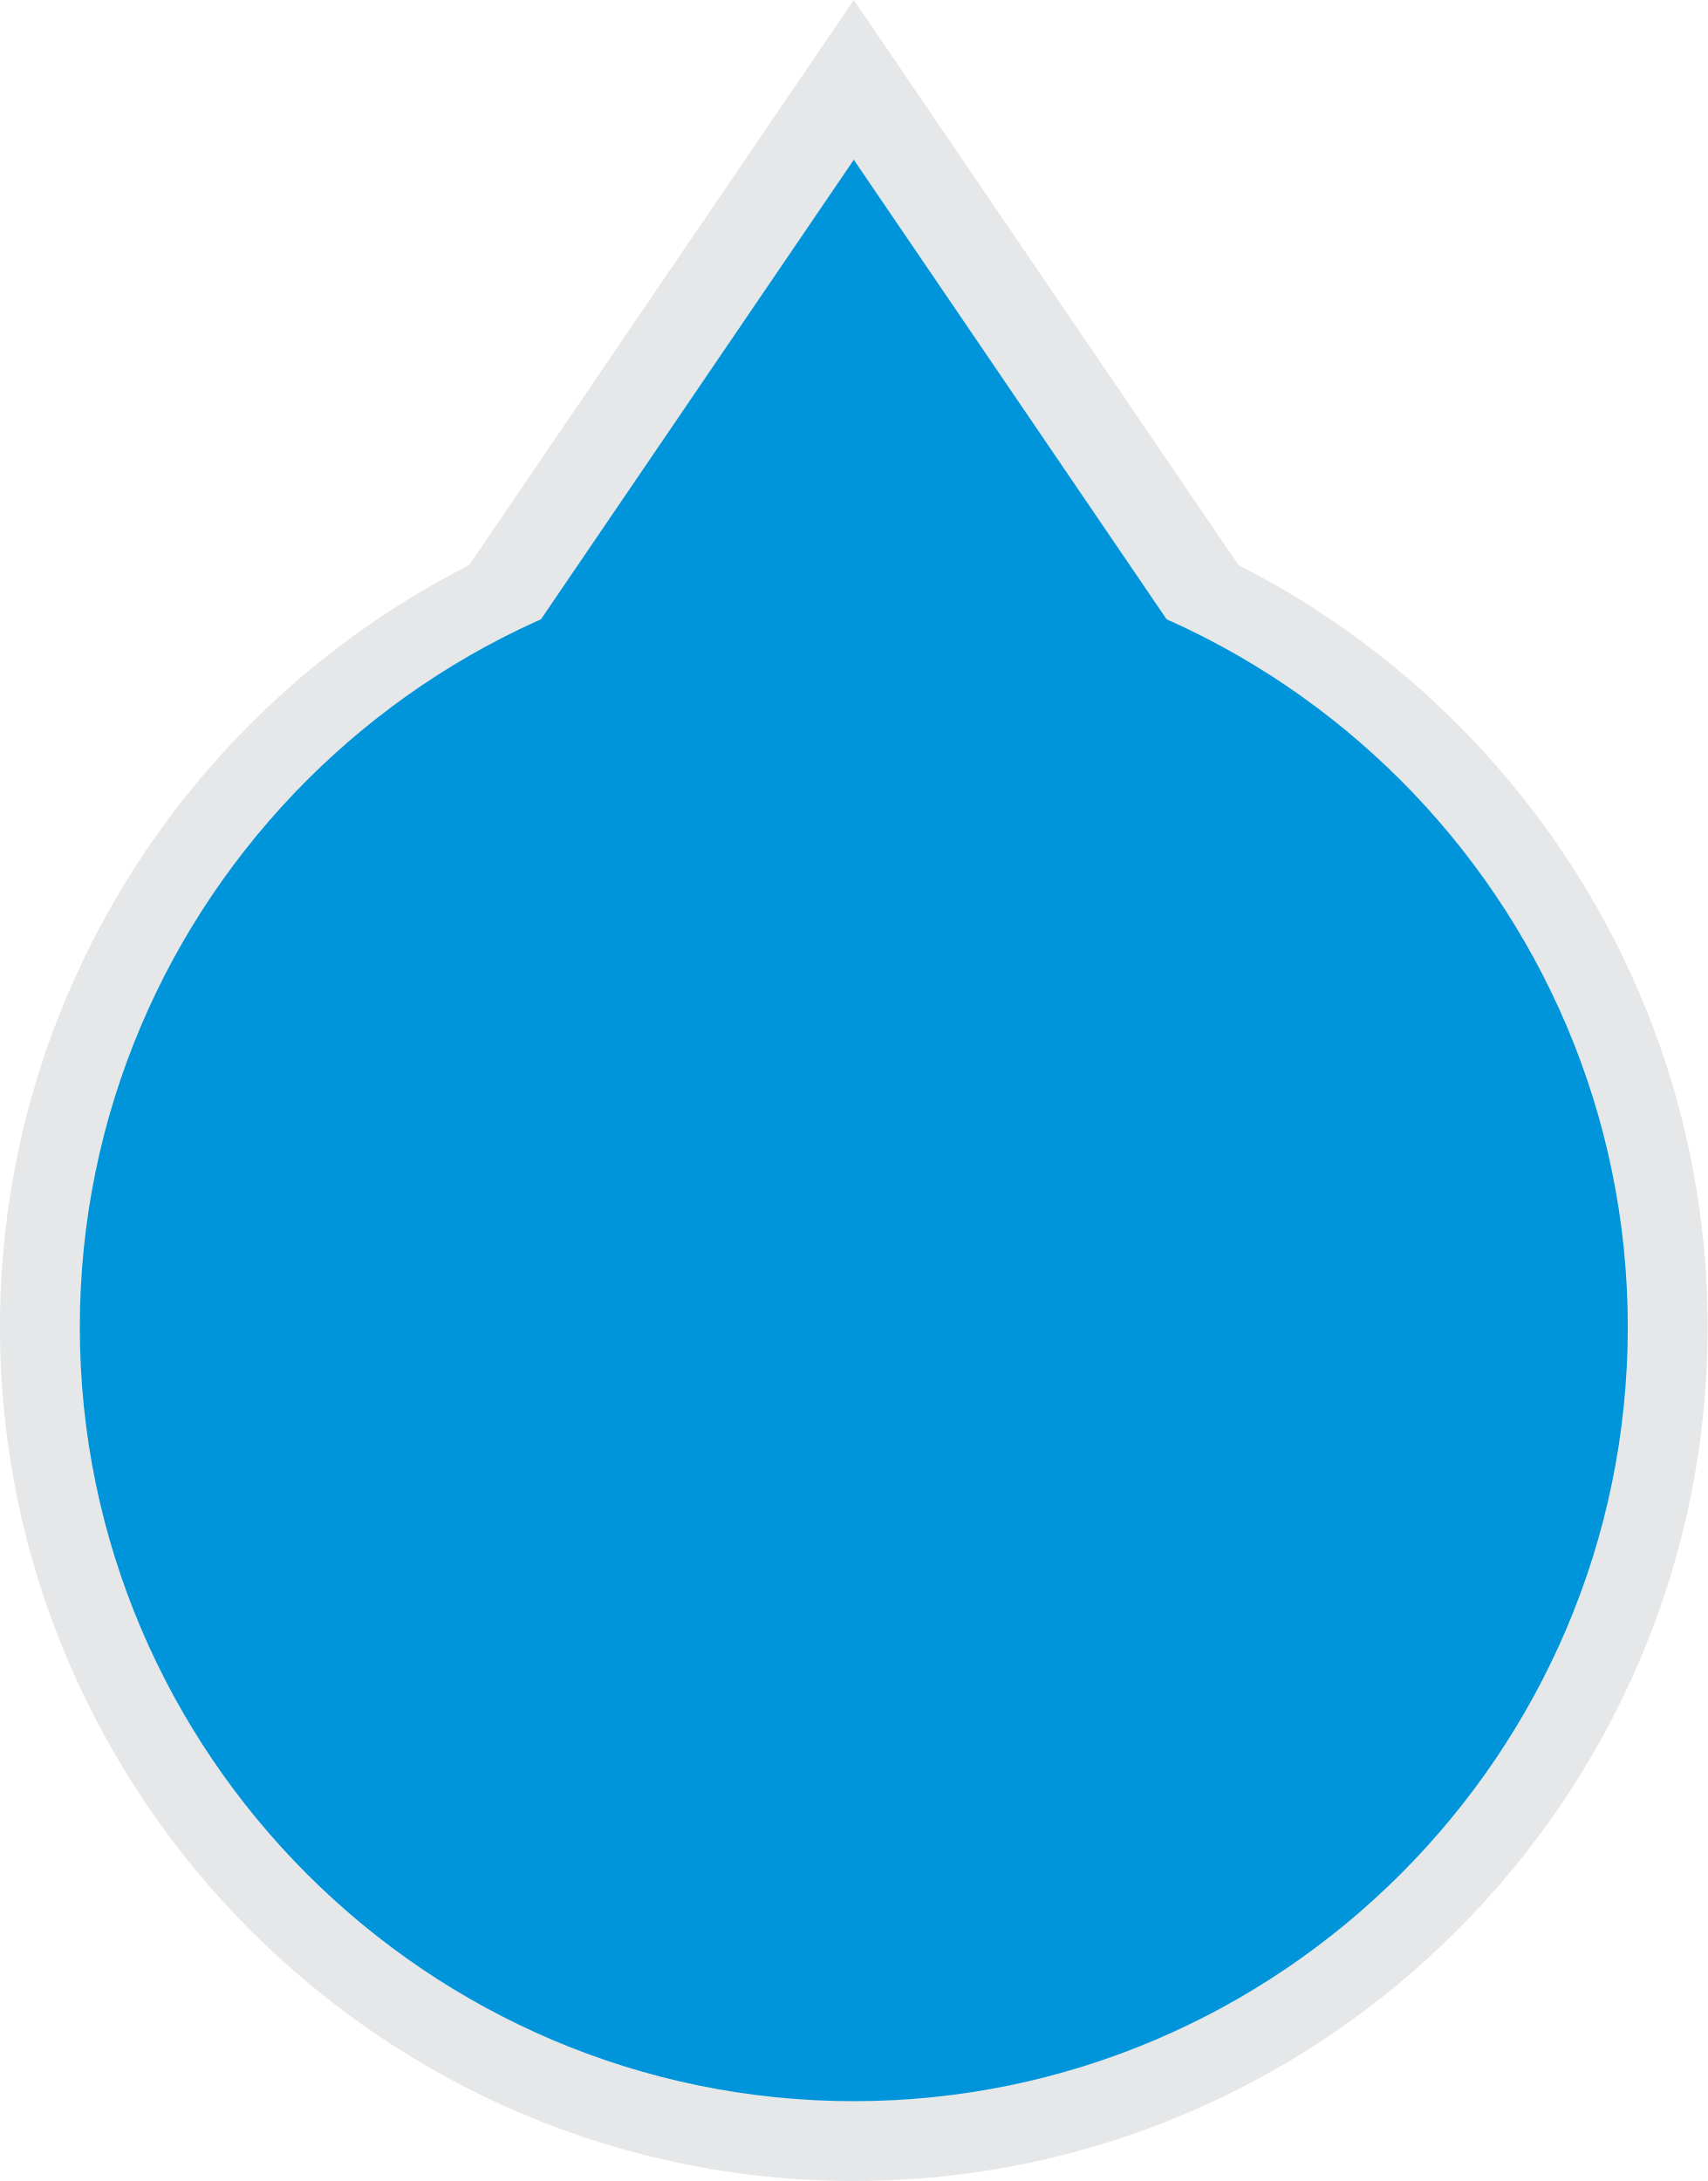
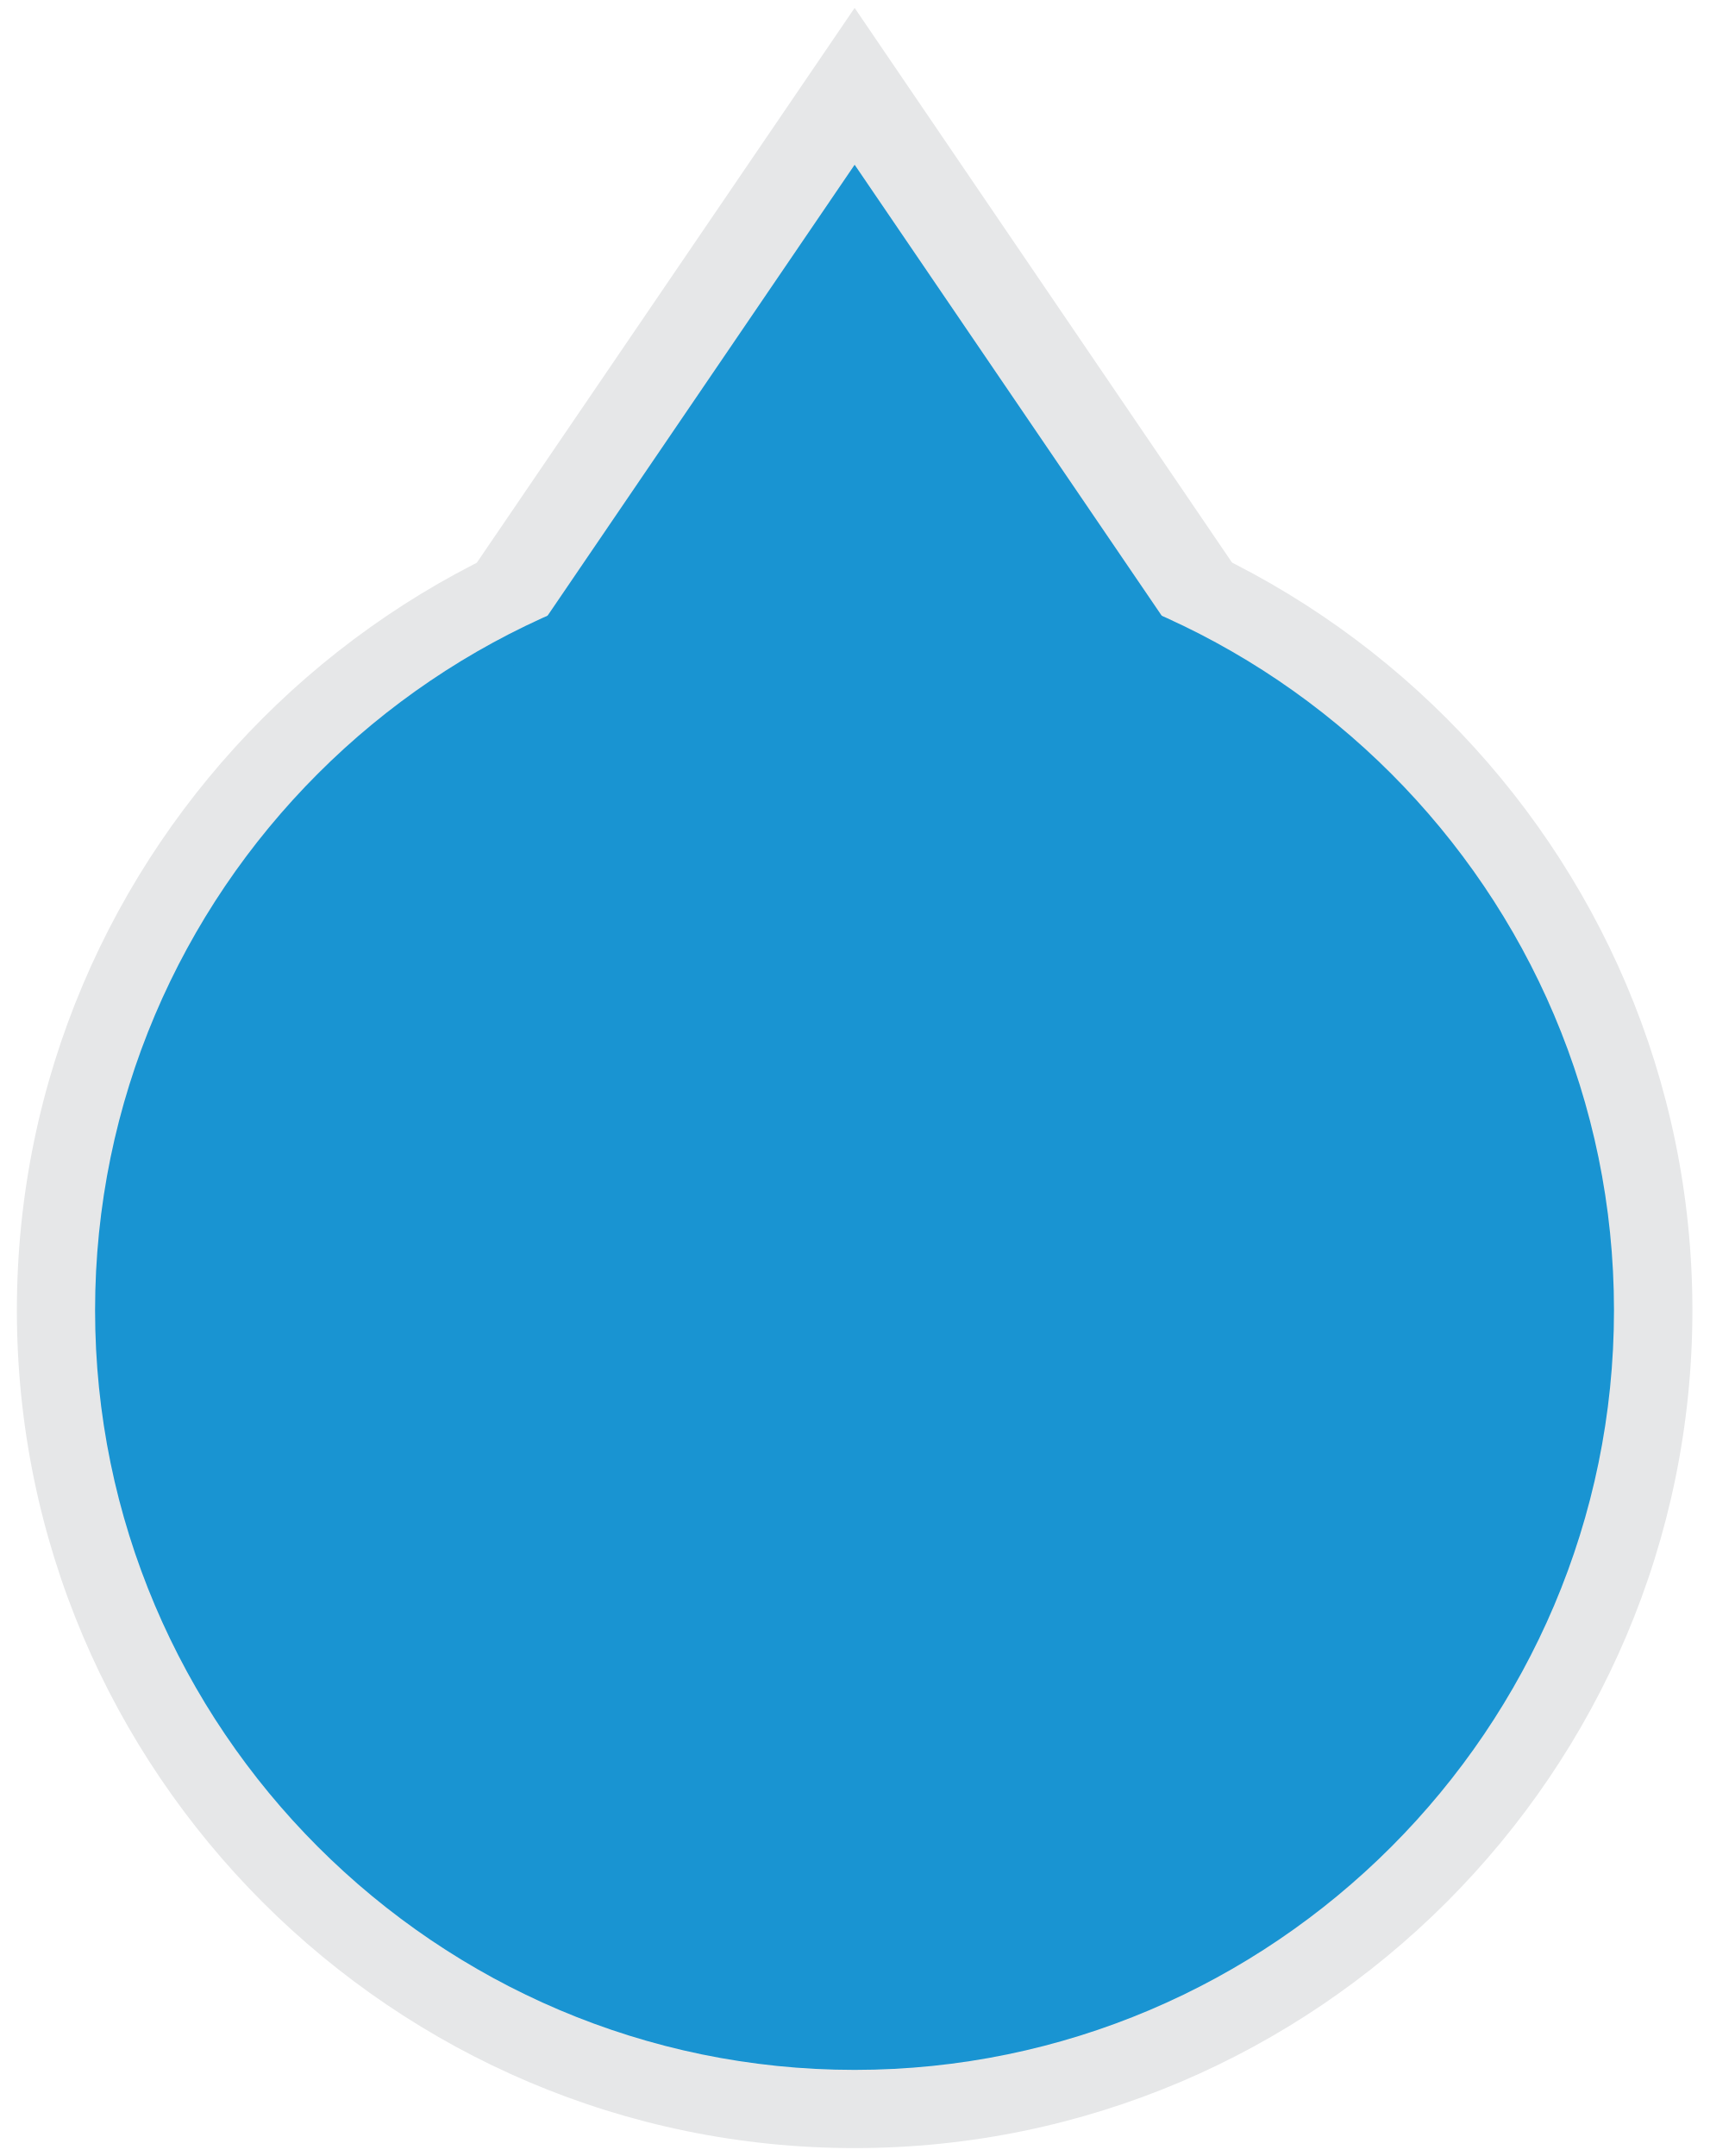
- <svg xmlns="http://www.w3.org/2000/svg" version="1.1" id="Layer_1" x="0px" y="0px" width="347.979px" height="444.407px" viewBox="0 0 347.979 444.407" enable-background="new 0 0 347.979 444.407" xml:space="preserve">
+ <svg xmlns="http://www.w3.org/2000/svg" version="1.1" id="Layer_1" x="0px" y="0px" width="8px" height="10.09px" viewBox="0 0 8 10.09" enable-background="new 0 0 8 10.09" xml:space="preserve">
  <g>
-     <path fill-rule="evenodd" clip-rule="evenodd" fill="#E6E7E8" d="M173.99,444.407c95.83,0,173.99-78.16,173.99-173.99   S269.819,96.428,173.99,96.428C78.159,96.428,0,174.587,0,270.417S78.159,444.407,173.99,444.407z" />
-     <polygon fill-rule="evenodd" clip-rule="evenodd" fill="#E6E7E8" points="21.995,223.262 325.983,223.262 325.983,223.262    173.99,0 21.995,223.262  " />
-     <path fill-rule="evenodd" clip-rule="evenodd" fill="#0095DA" d="M173.99,428.141c86.871,0,157.723-70.853,157.723-157.724   S260.86,112.693,173.99,112.693c-86.871,0-157.724,70.853-157.724,157.724S87.119,428.141,173.99,428.141z" />
-     <polygon fill-rule="evenodd" clip-rule="evenodd" fill="#0095DA" points="66.315,190.712 281.663,190.712 281.663,190.712    173.99,32.55 66.315,190.712  " />
+     <path fill-rule="evenodd" clip-rule="evenodd" fill="#E6E7E8" d="M4,10.053c2.16,0,3.921-1.762,3.921-3.921   c0-2.16-1.762-3.921-3.921-3.921c-2.16,0-3.921,1.761-3.921,3.921C0.079,8.292,1.84,10.053,4,10.053z" />
+     <polygon fill-rule="evenodd" clip-rule="evenodd" fill="#E6E7E8" points="0.573,5.069 7.424,5.069 7.424,5.069 4,0.037    0.573,5.069  " />
+     <path fill-rule="evenodd" clip-rule="evenodd" fill="#1994D2" d="M4,9.687c1.958,0,3.554-1.598,3.554-3.555   c0-1.958-1.597-3.555-3.554-3.555c-1.958,0-3.555,1.597-3.555,3.555C0.445,8.089,2.042,9.687,4,9.687z" />
+     <polygon fill-rule="evenodd" clip-rule="evenodd" fill="#1994D2" points="1.573,4.335 6.427,4.335 6.427,4.335 4,0.771    1.573,4.335  " />
  </g>
</svg>
